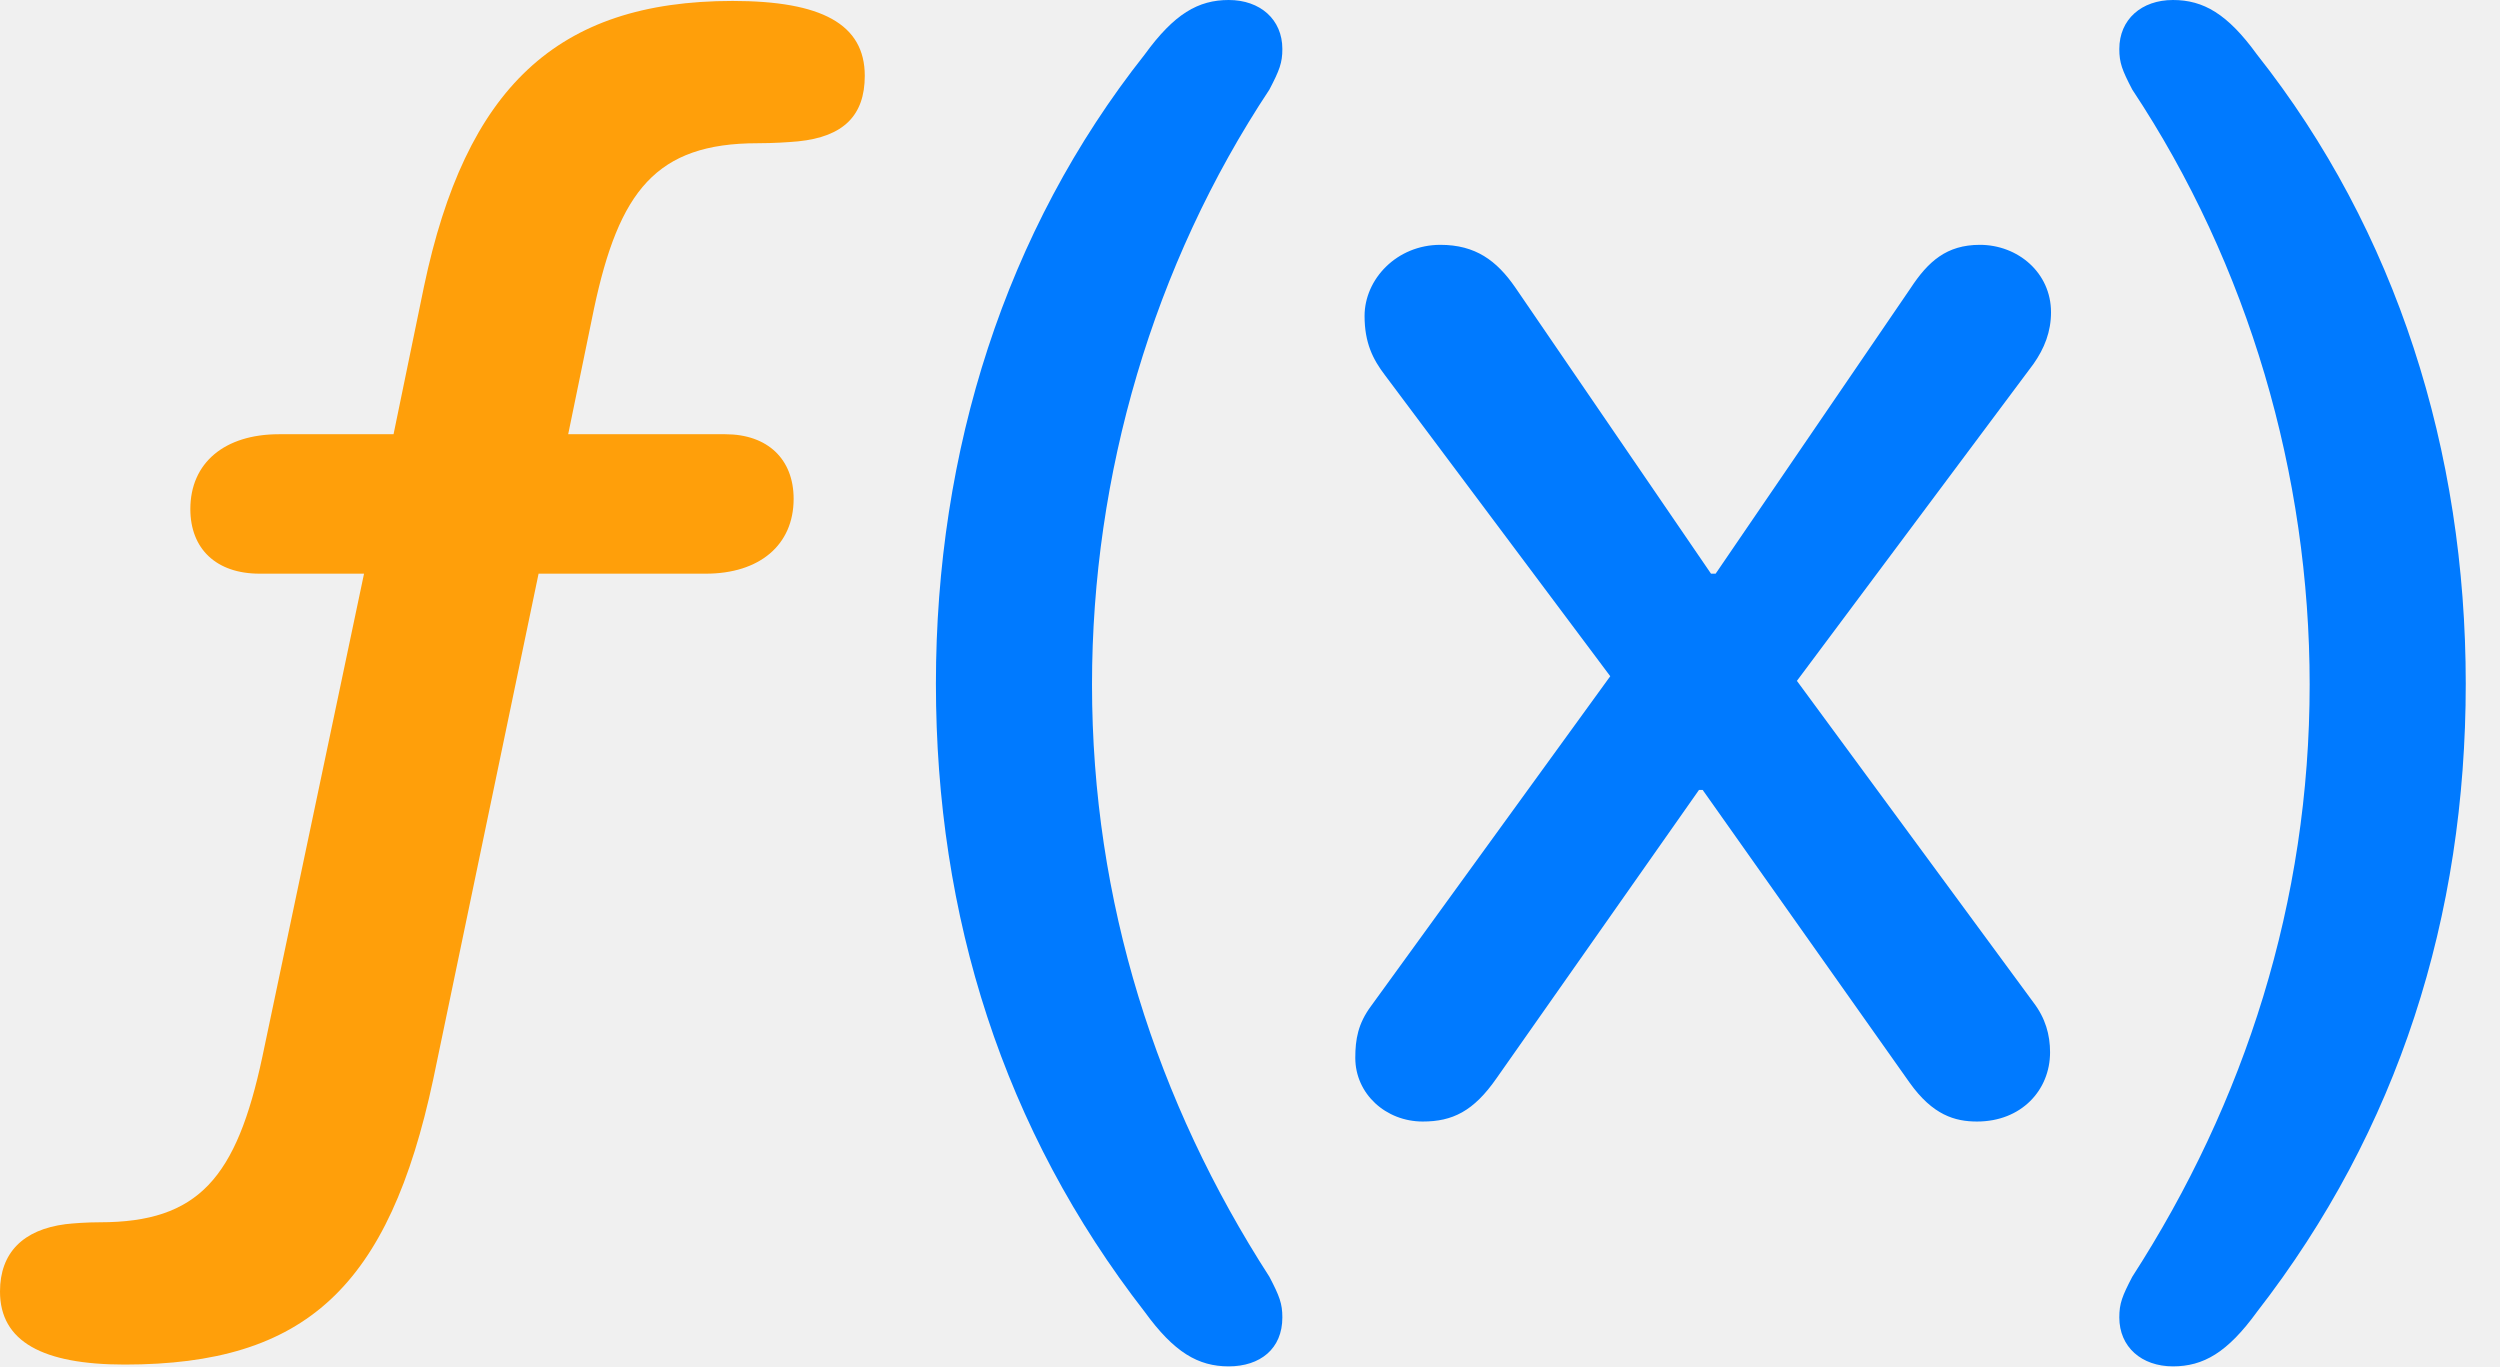
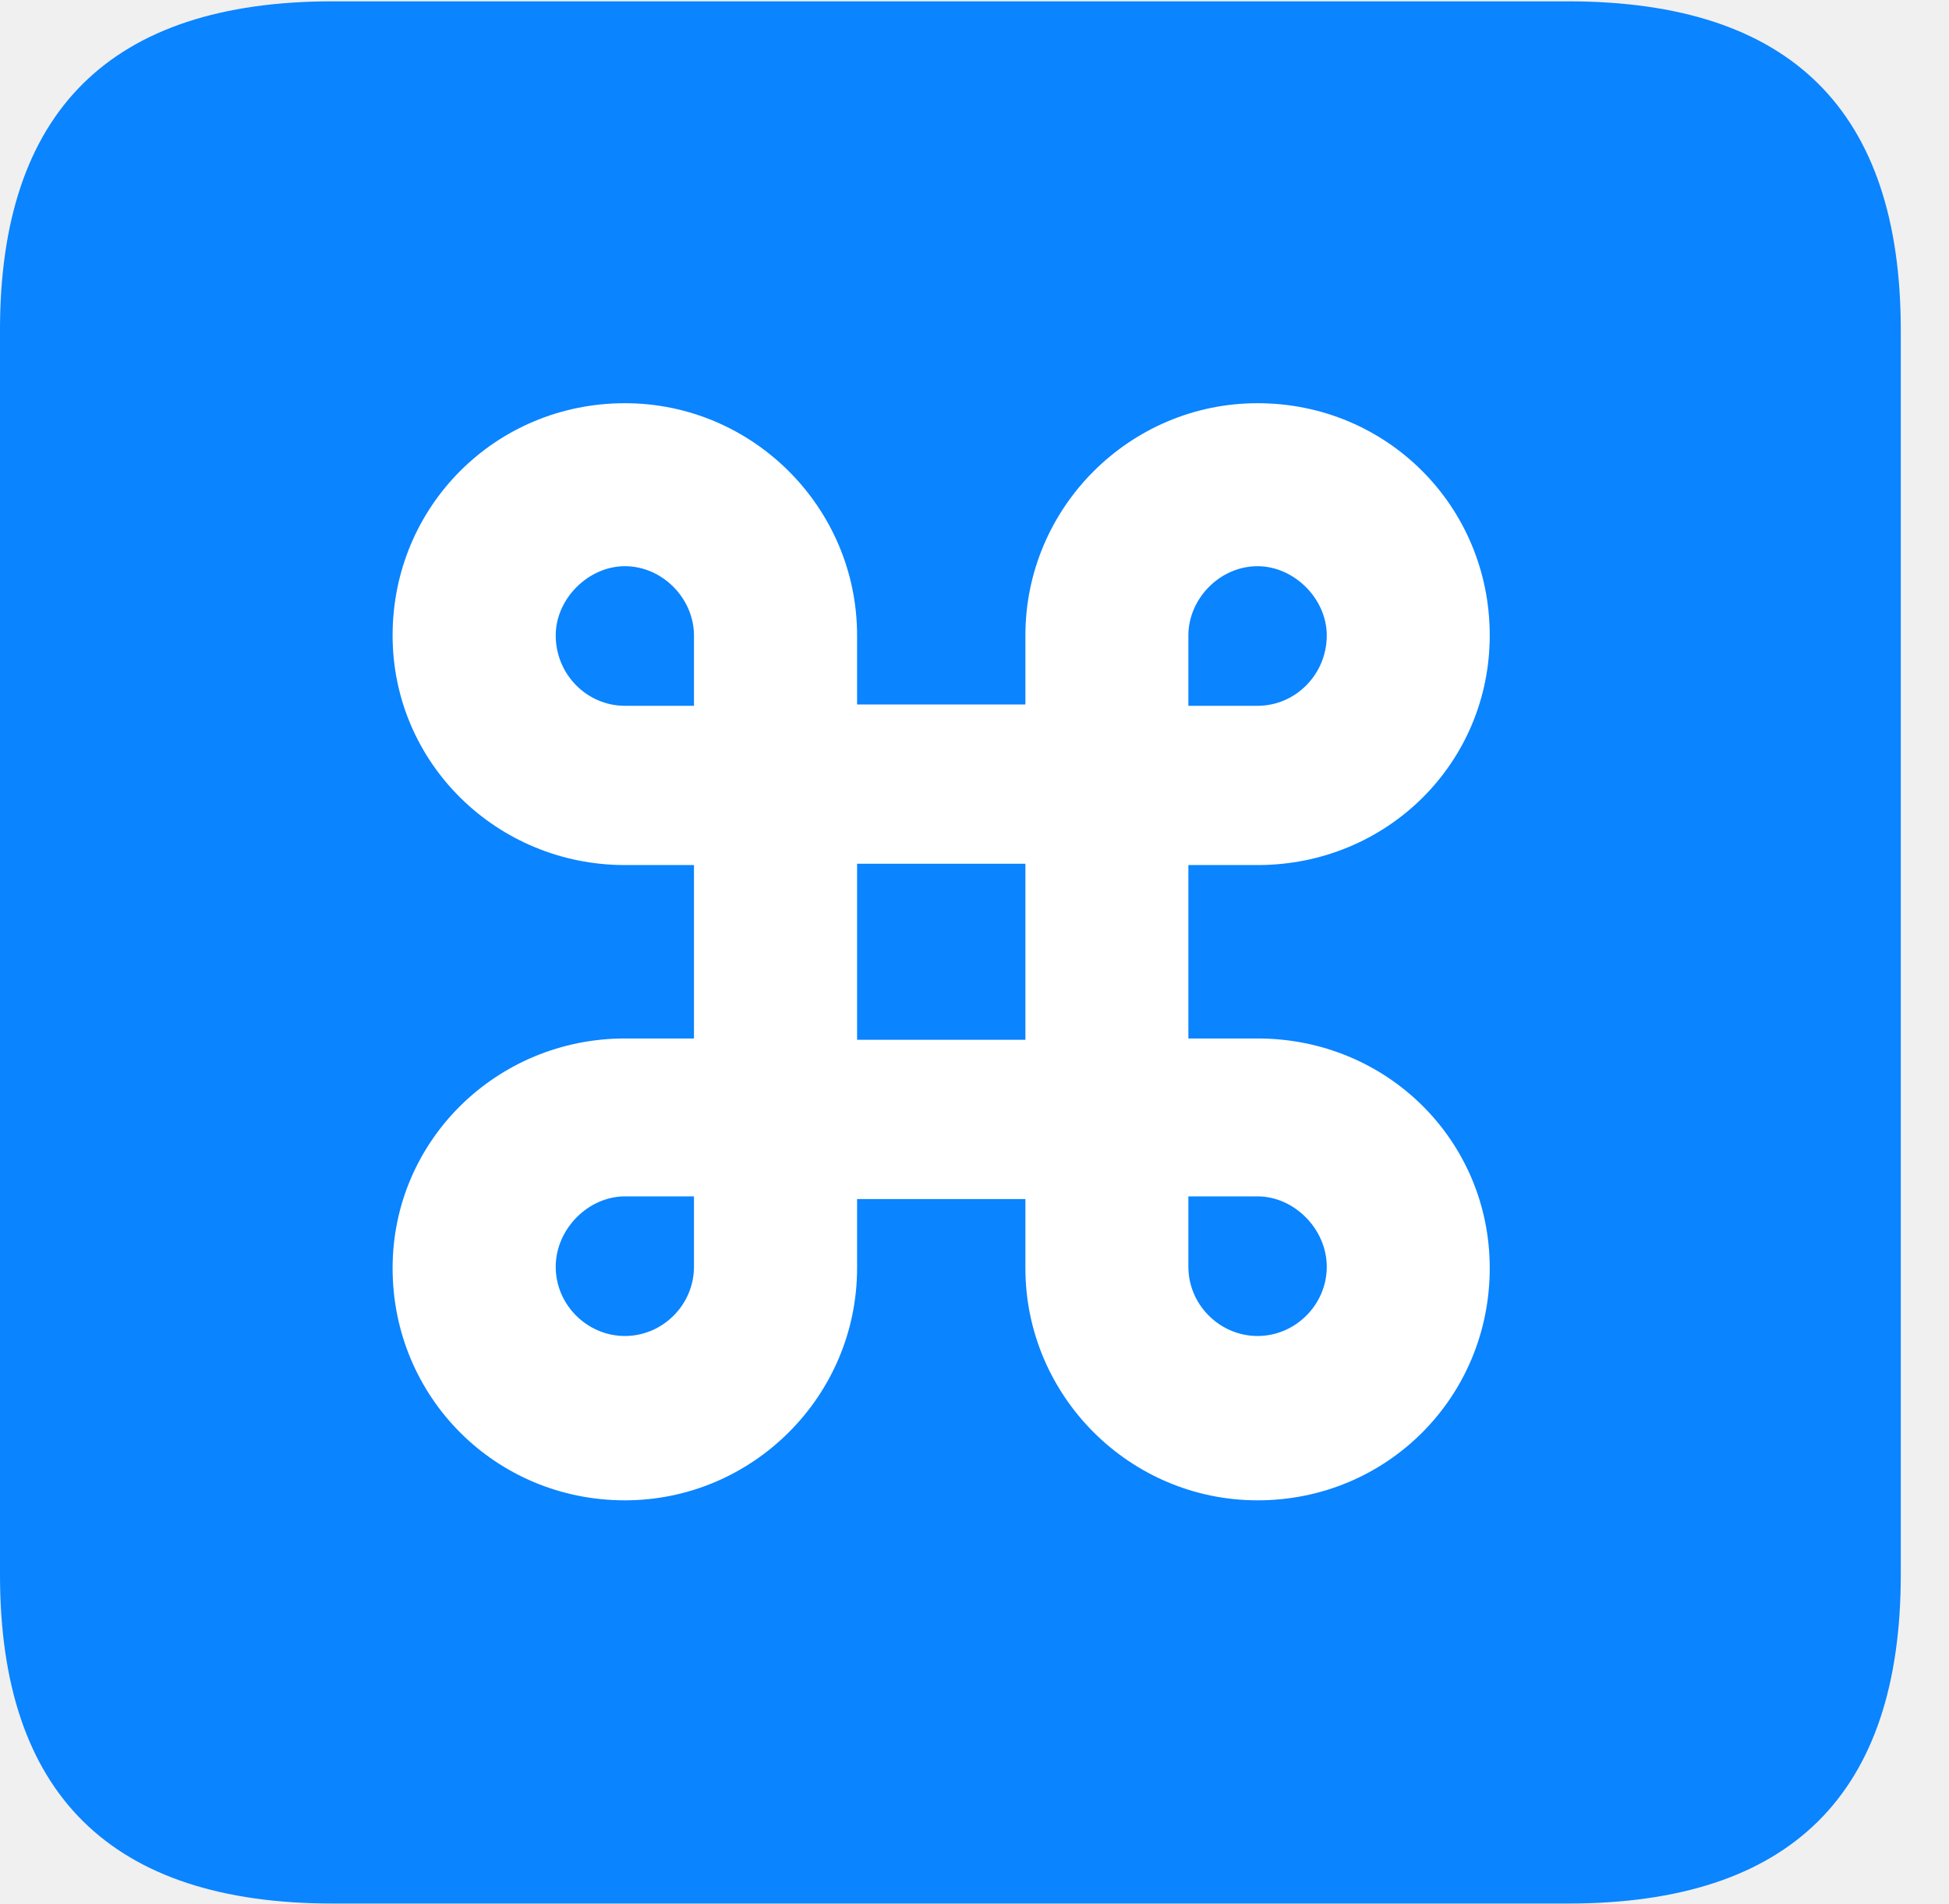
- <svg xmlns="http://www.w3.org/2000/svg" version="1.1" viewBox="0 0 26.426 14.443">
+ <svg xmlns="http://www.w3.org/2000/svg" version="1.1" viewBox="0 0 14.59 14.248">
  <g>
-     <rect height="14.443" opacity="0" width="26.426" x="0" y="0" />
-     <path d="M12.988 14.443C13.32 14.443 13.555 14.258 13.555 13.926C13.555 13.779 13.525 13.701 13.418 13.496C12.227 11.65 11.543 9.531 11.543 7.236C11.543 5.02 12.188 2.803 13.418 0.947C13.525 0.742 13.555 0.664 13.555 0.518C13.555 0.205 13.32 0 12.988 0C12.666 0 12.412 0.146 12.1 0.576C10.625 2.441 9.893 4.766 9.893 7.227C9.893 9.688 10.605 11.943 12.1 13.867C12.412 14.297 12.666 14.443 12.988 14.443ZM15.039 11.855C15.352 11.855 15.576 11.748 15.82 11.396L17.959 8.35L17.998 8.35L20.186 11.445C20.43 11.787 20.664 11.855 20.898 11.855C21.367 11.855 21.67 11.523 21.67 11.123C21.67 10.938 21.621 10.762 21.494 10.596L18.994 7.197L21.494 3.848C21.611 3.682 21.68 3.506 21.68 3.301C21.68 2.881 21.328 2.588 20.928 2.588C20.576 2.588 20.381 2.764 20.195 3.047L18.135 6.064L18.086 6.064L16.016 3.037C15.82 2.754 15.596 2.588 15.225 2.588C14.766 2.588 14.424 2.949 14.424 3.34C14.424 3.623 14.512 3.799 14.639 3.965L17.021 7.148L14.492 10.635C14.355 10.82 14.326 10.986 14.326 11.182C14.326 11.562 14.648 11.855 15.039 11.855ZM22.969 14.443C23.291 14.443 23.545 14.297 23.857 13.867C25.352 11.943 26.064 9.688 26.064 7.227C26.064 4.766 25.332 2.441 23.857 0.576C23.545 0.146 23.291 0 22.969 0C22.637 0 22.402 0.205 22.402 0.518C22.402 0.664 22.432 0.742 22.539 0.947C23.77 2.803 24.414 5.02 24.414 7.236C24.414 9.531 23.73 11.65 22.539 13.496C22.432 13.701 22.402 13.779 22.402 13.926C22.402 14.238 22.637 14.443 22.969 14.443Z" fill="#007aff" />
-     <path d="M1.318 14.424C3.232 14.424 4.111 13.604 4.58 11.406L5.693 6.064L7.461 6.064C8.027 6.064 8.389 5.762 8.389 5.273C8.389 4.854 8.115 4.59 7.666 4.59L6.006 4.59L6.279 3.262C6.543 2.021 6.934 1.514 8.008 1.514C8.174 1.514 8.33 1.504 8.438 1.494C8.916 1.445 9.141 1.221 9.141 0.801C9.141 0.254 8.682 0.01 7.744 0.01C5.879 0.01 4.922 0.938 4.482 3.027L4.16 4.59L2.949 4.59C2.373 4.59 2.012 4.893 2.012 5.381C2.012 5.801 2.285 6.064 2.744 6.064L3.848 6.064L2.773 11.172C2.5 12.451 2.1 12.92 1.055 12.92C0.918 12.92 0.781 12.93 0.693 12.94C0.244 12.998 0 13.242 0 13.652C0 14.18 0.449 14.424 1.318 14.424Z" fill="#ff9f0a" />
+     <rect height="14.248" opacity="0" width="14.59" x="0" y="0" />
+     <path d="M2.49 14.248L11.738 14.248C13.408 14.248 14.229 13.428 14.229 11.787L14.229 2.471C14.229 0.83 13.408 0.01 11.738 0.01L2.49 0.01C0.83 0.01 0 0.83 0 2.471L0 11.787C0 13.428 0.83 14.248 2.49 14.248Z" fill="#0a84ff" />
+     <path d="M5.195 6.475L4.678 6.475C3.721 6.475 2.939 5.713 2.939 4.756C2.939 3.789 3.711 3.018 4.678 3.018C5.635 3.018 6.416 3.799 6.416 4.756L6.416 5.273L7.676 5.273L7.676 4.756C7.676 3.799 8.457 3.018 9.414 3.018C10.381 3.018 11.152 3.789 11.152 4.756C11.152 5.713 10.381 6.475 9.414 6.475L8.896 6.475L8.896 7.773L9.414 7.773C10.381 7.773 11.152 8.535 11.152 9.492C11.152 10.459 10.381 11.23 9.414 11.23C8.457 11.23 7.676 10.449 7.676 9.492L7.676 8.975L6.416 8.975L6.416 9.492C6.416 10.449 5.635 11.23 4.678 11.23C3.711 11.23 2.939 10.459 2.939 9.492C2.939 8.535 3.721 7.773 4.678 7.773L5.195 7.773ZM6.416 7.783L7.676 7.783L7.676 6.465L6.416 6.465ZM4.678 5.283L5.195 5.283L5.195 4.756C5.195 4.482 4.961 4.238 4.678 4.238C4.404 4.238 4.16 4.482 4.16 4.756C4.16 5.049 4.395 5.283 4.678 5.283ZM9.414 5.283C9.697 5.283 9.932 5.049 9.932 4.756C9.932 4.482 9.688 4.238 9.414 4.238C9.131 4.238 8.896 4.482 8.896 4.756L8.896 5.283ZM4.678 8.955C4.404 8.955 4.16 9.199 4.16 9.482C4.16 9.766 4.395 10 4.678 10C4.961 10 5.195 9.766 5.195 9.482L5.195 8.955ZM9.414 8.955L8.896 8.955L8.896 9.482C8.896 9.766 9.131 10 9.414 10C9.697 10 9.932 9.766 9.932 9.482C9.932 9.199 9.688 8.955 9.414 8.955Z" fill="white" />
  </g>
</svg>
